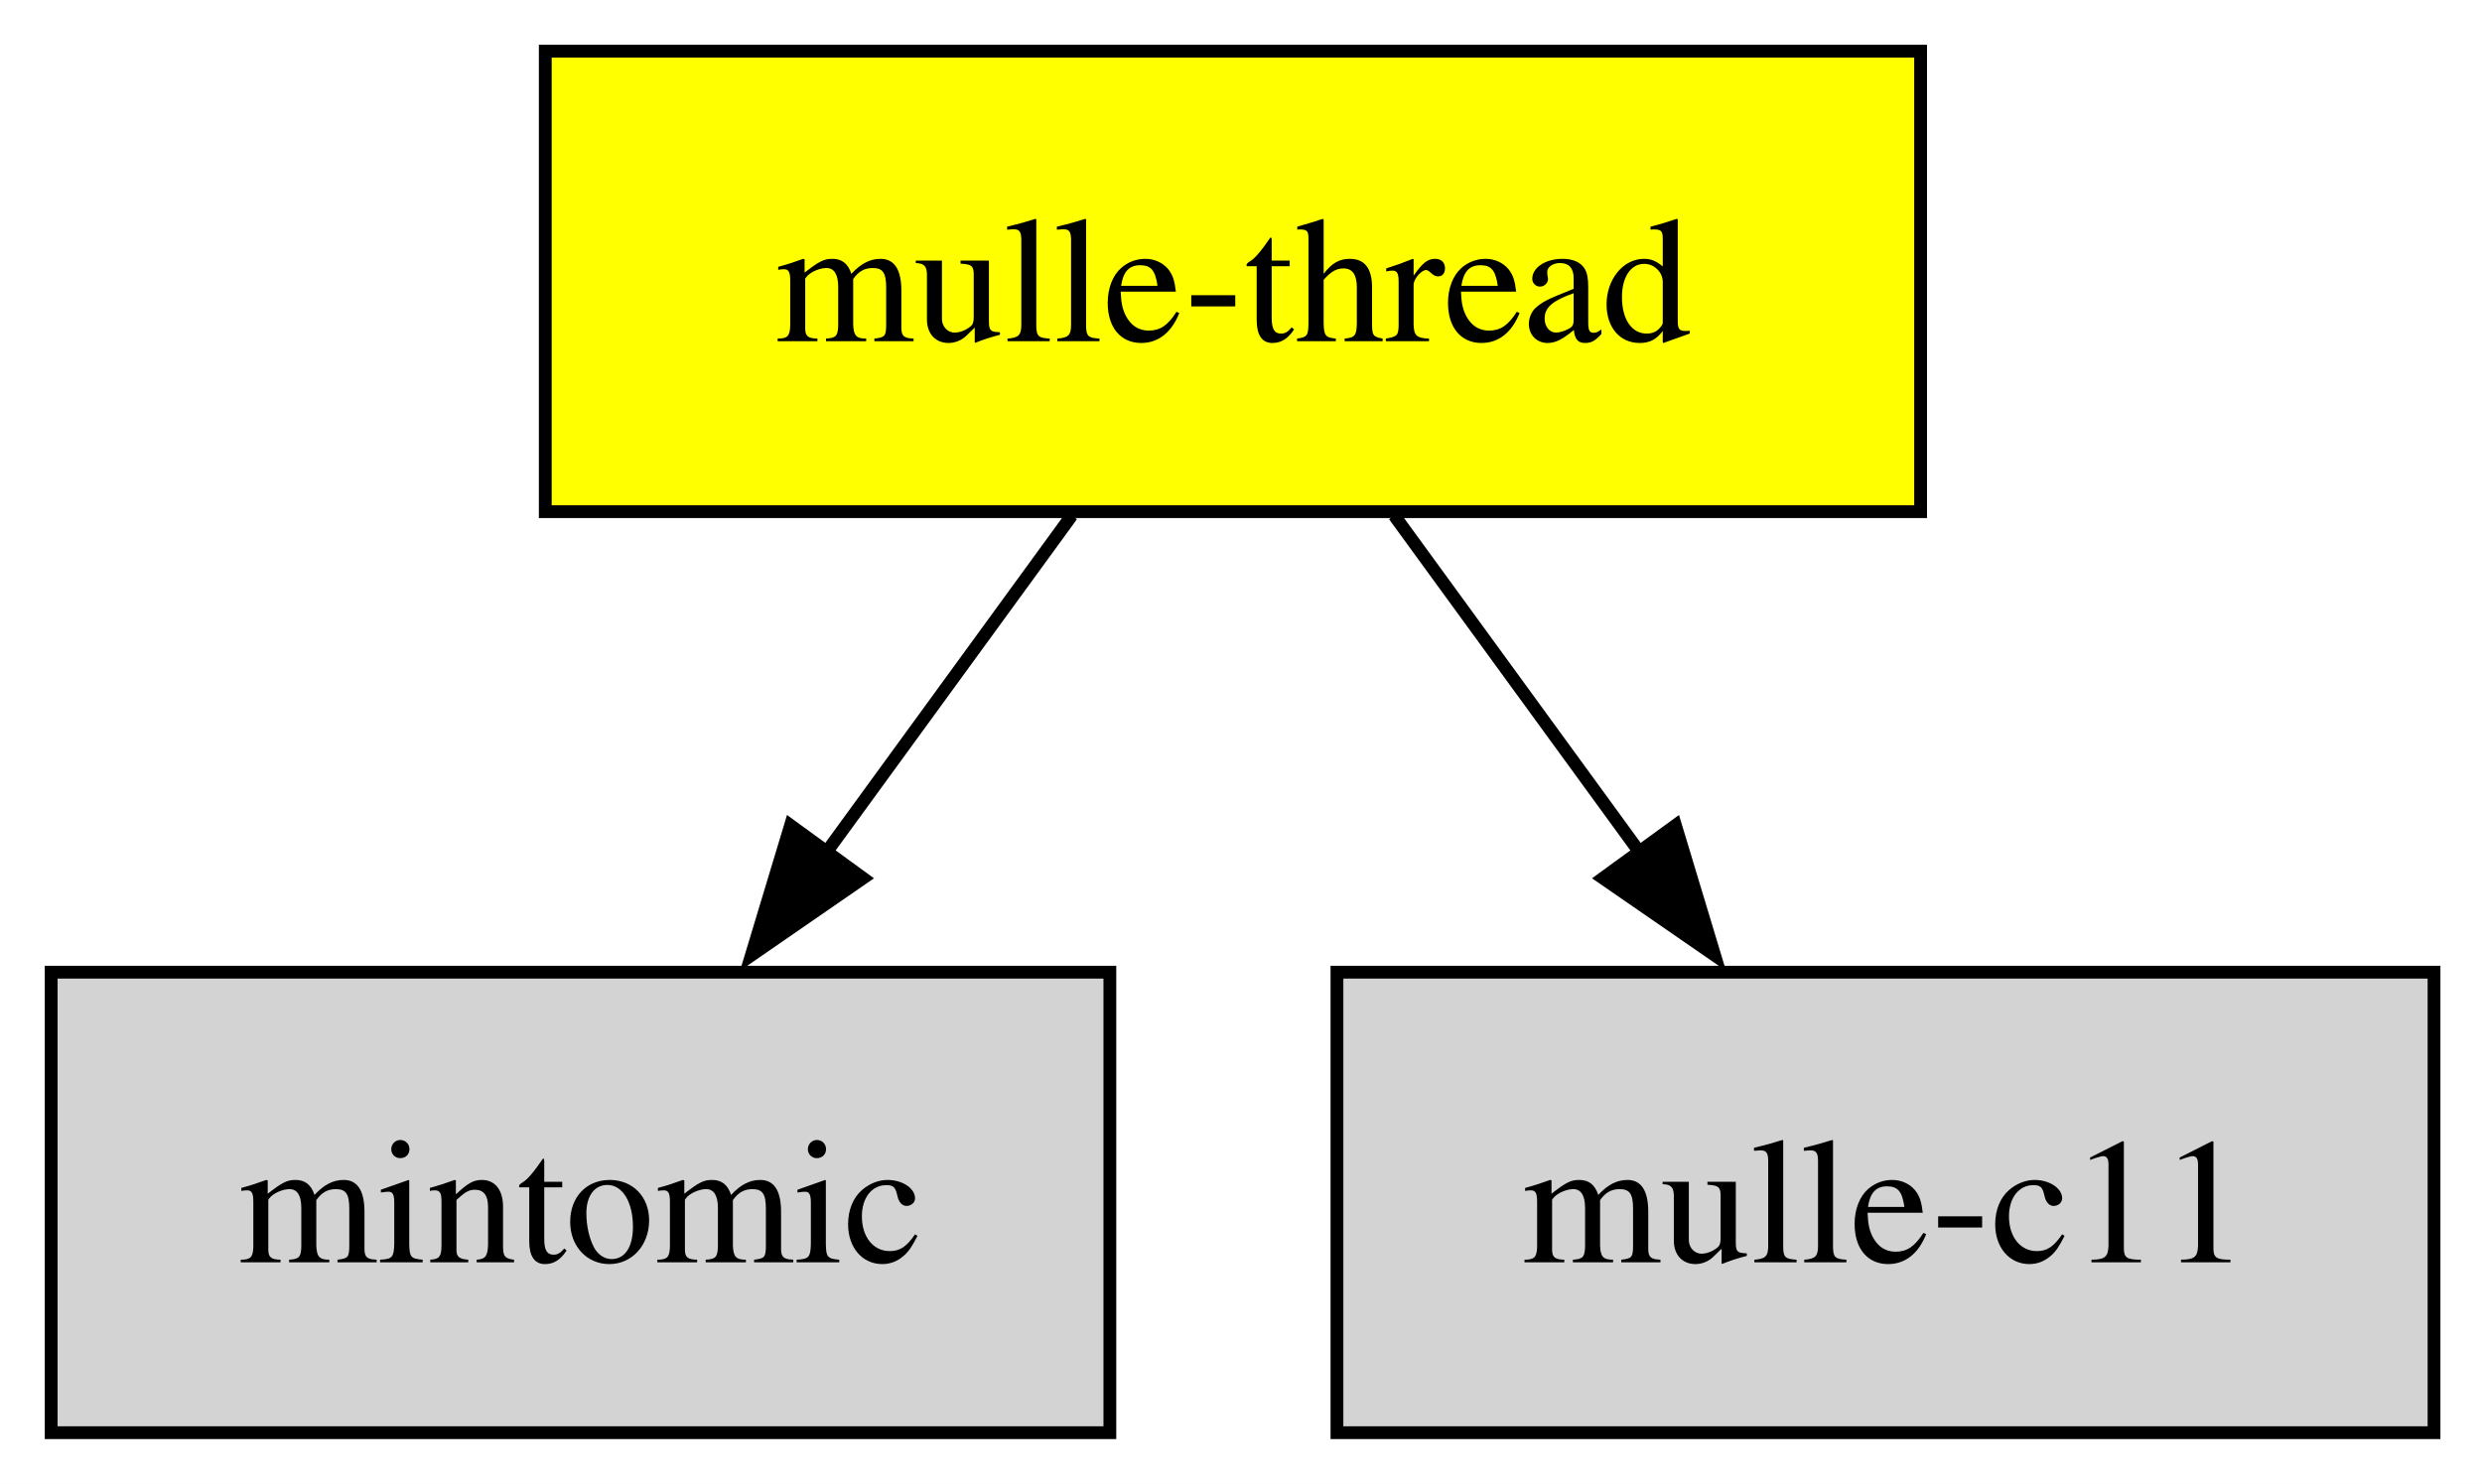
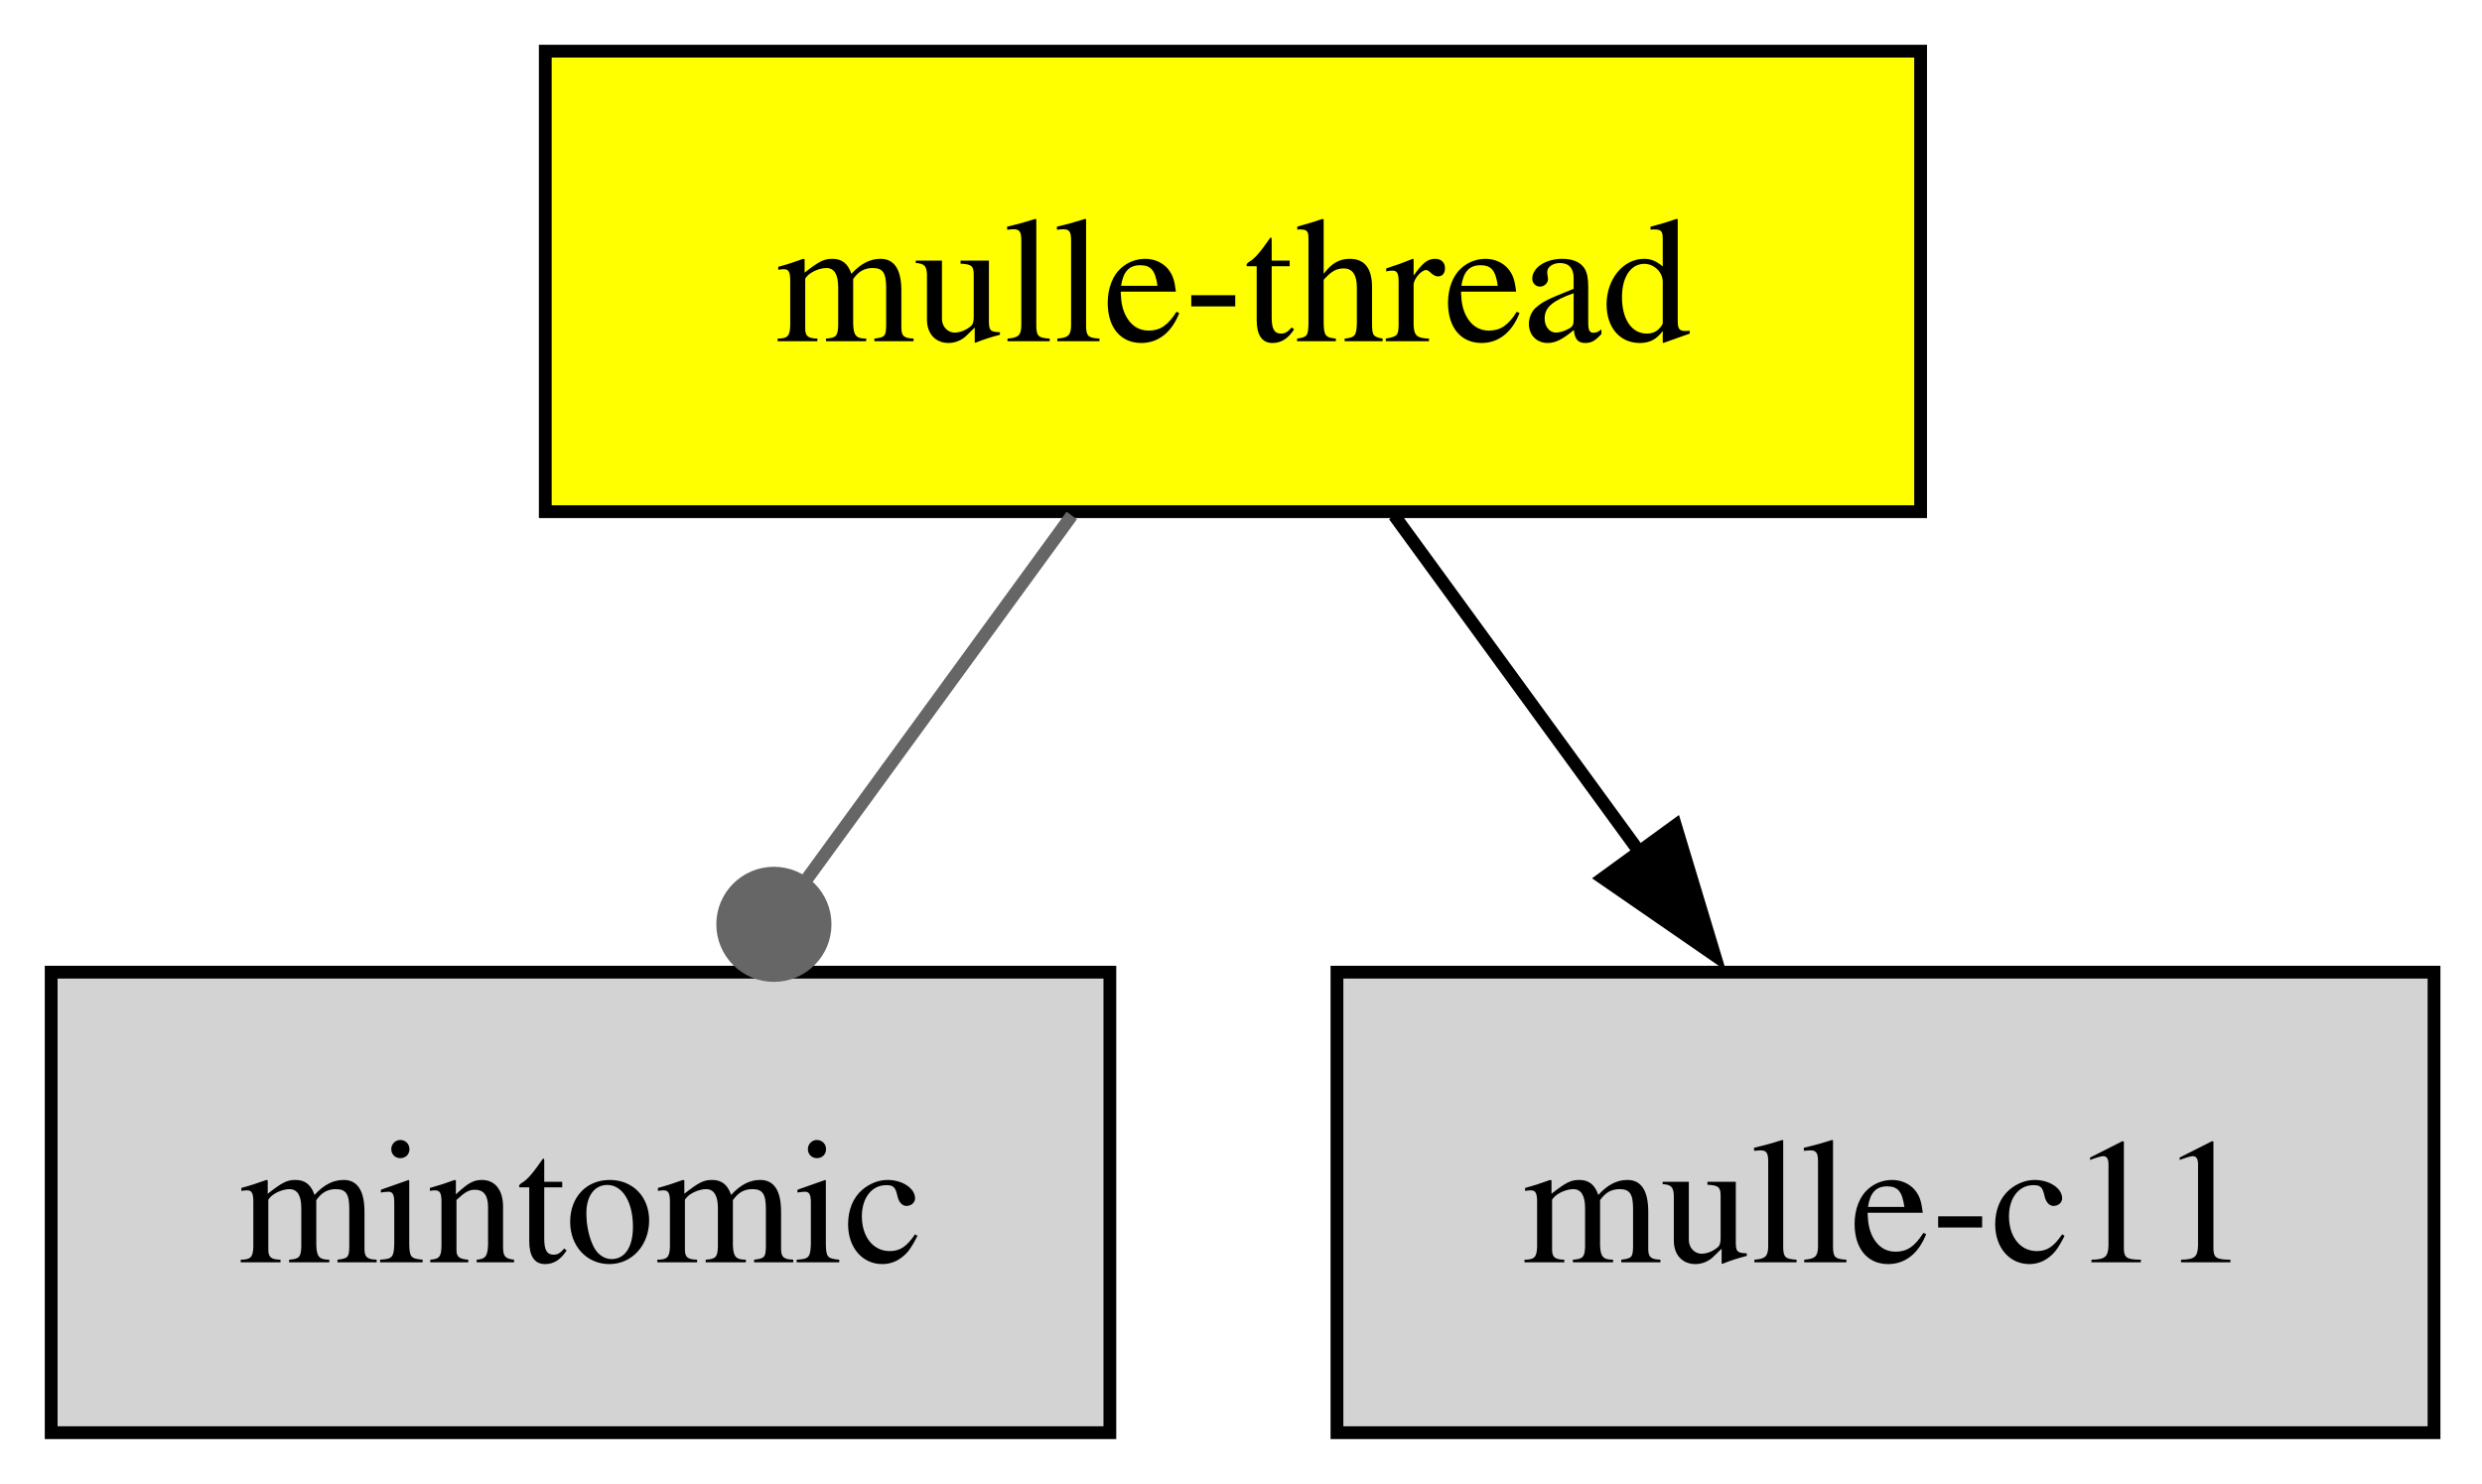
<svg xmlns="http://www.w3.org/2000/svg" xmlns:xlink="http://www.w3.org/1999/xlink" width="194pt" height="116pt" viewBox="0.00 0.00 194.00 116.00">
  <g id="graph0" class="graph" transform="scale(1 1) rotate(0) translate(4 112)">
    <polygon fill="white" stroke="none" points="-4,4 -4,-112 190.25,-112 190.25,4 -4,4" />
    <g id="node1" class="node">
      <polygon fill="yellow" stroke="black" points="146.12,-108 38.62,-108 38.62,-72 146.12,-72 146.12,-108" />
      <text xml:space="preserve" text-anchor="middle" x="92.38" y="-85.33" font-family="Times,serif" font-size="14.00">mulle-thread</text>
    </g>
    <g id="node2" class="node">
      <g id="a_node2">
        <a xlink:href="https://github.com/mulle-concurrent/mintomic" xlink:title="mintomic">
          <polygon fill="lightgrey" stroke="black" points="82.75,-36 0,-36 0,0 82.75,0 82.75,-36" />
          <text xml:space="preserve" text-anchor="middle" x="41.38" y="-13.32" font-family="Times,serif" font-size="14.00">mintomic</text>
        </a>
      </g>
    </g>
    <g id="edge1" class="edge">
-       <path fill="none" stroke="black" d="M79.77,-71.7C73.96,-63.73 66.95,-54.1 60.51,-45.26" />
-       <polygon fill="black" stroke="black" points="63.45,-43.35 54.73,-37.33 57.79,-47.47 63.45,-43.35" />
+       <path fill="none" stroke="#666666" d="M79.77,-71.7C73.53,-63.14 65.9,-52.66 59.08,-43.3" />
+       <ellipse fill="#666666" stroke="#666666" cx="56.49" cy="-39.74" rx="4" ry="4" />
    </g>
    <g id="node3" class="node">
      <g id="a_node3">
        <a xlink:href="https://github.com/mulle-c/mulle-c11" xlink:title="mulle-c11">
          <polygon fill="lightgrey" stroke="black" points="186.25,-36 100.5,-36 100.5,0 186.25,0 186.25,-36" />
          <text xml:space="preserve" text-anchor="middle" x="143.38" y="-13.32" font-family="Times,serif" font-size="14.00">mulle-c11</text>
        </a>
      </g>
    </g>
    <g id="edge2" class="edge">
      <path fill="none" stroke="black" d="M104.98,-71.7C110.79,-63.73 117.8,-54.1 124.24,-45.26" />
      <polygon fill="black" stroke="black" points="126.96,-47.47 130.02,-37.33 121.3,-43.35 126.96,-47.47" />
    </g>
  </g>
</svg>
